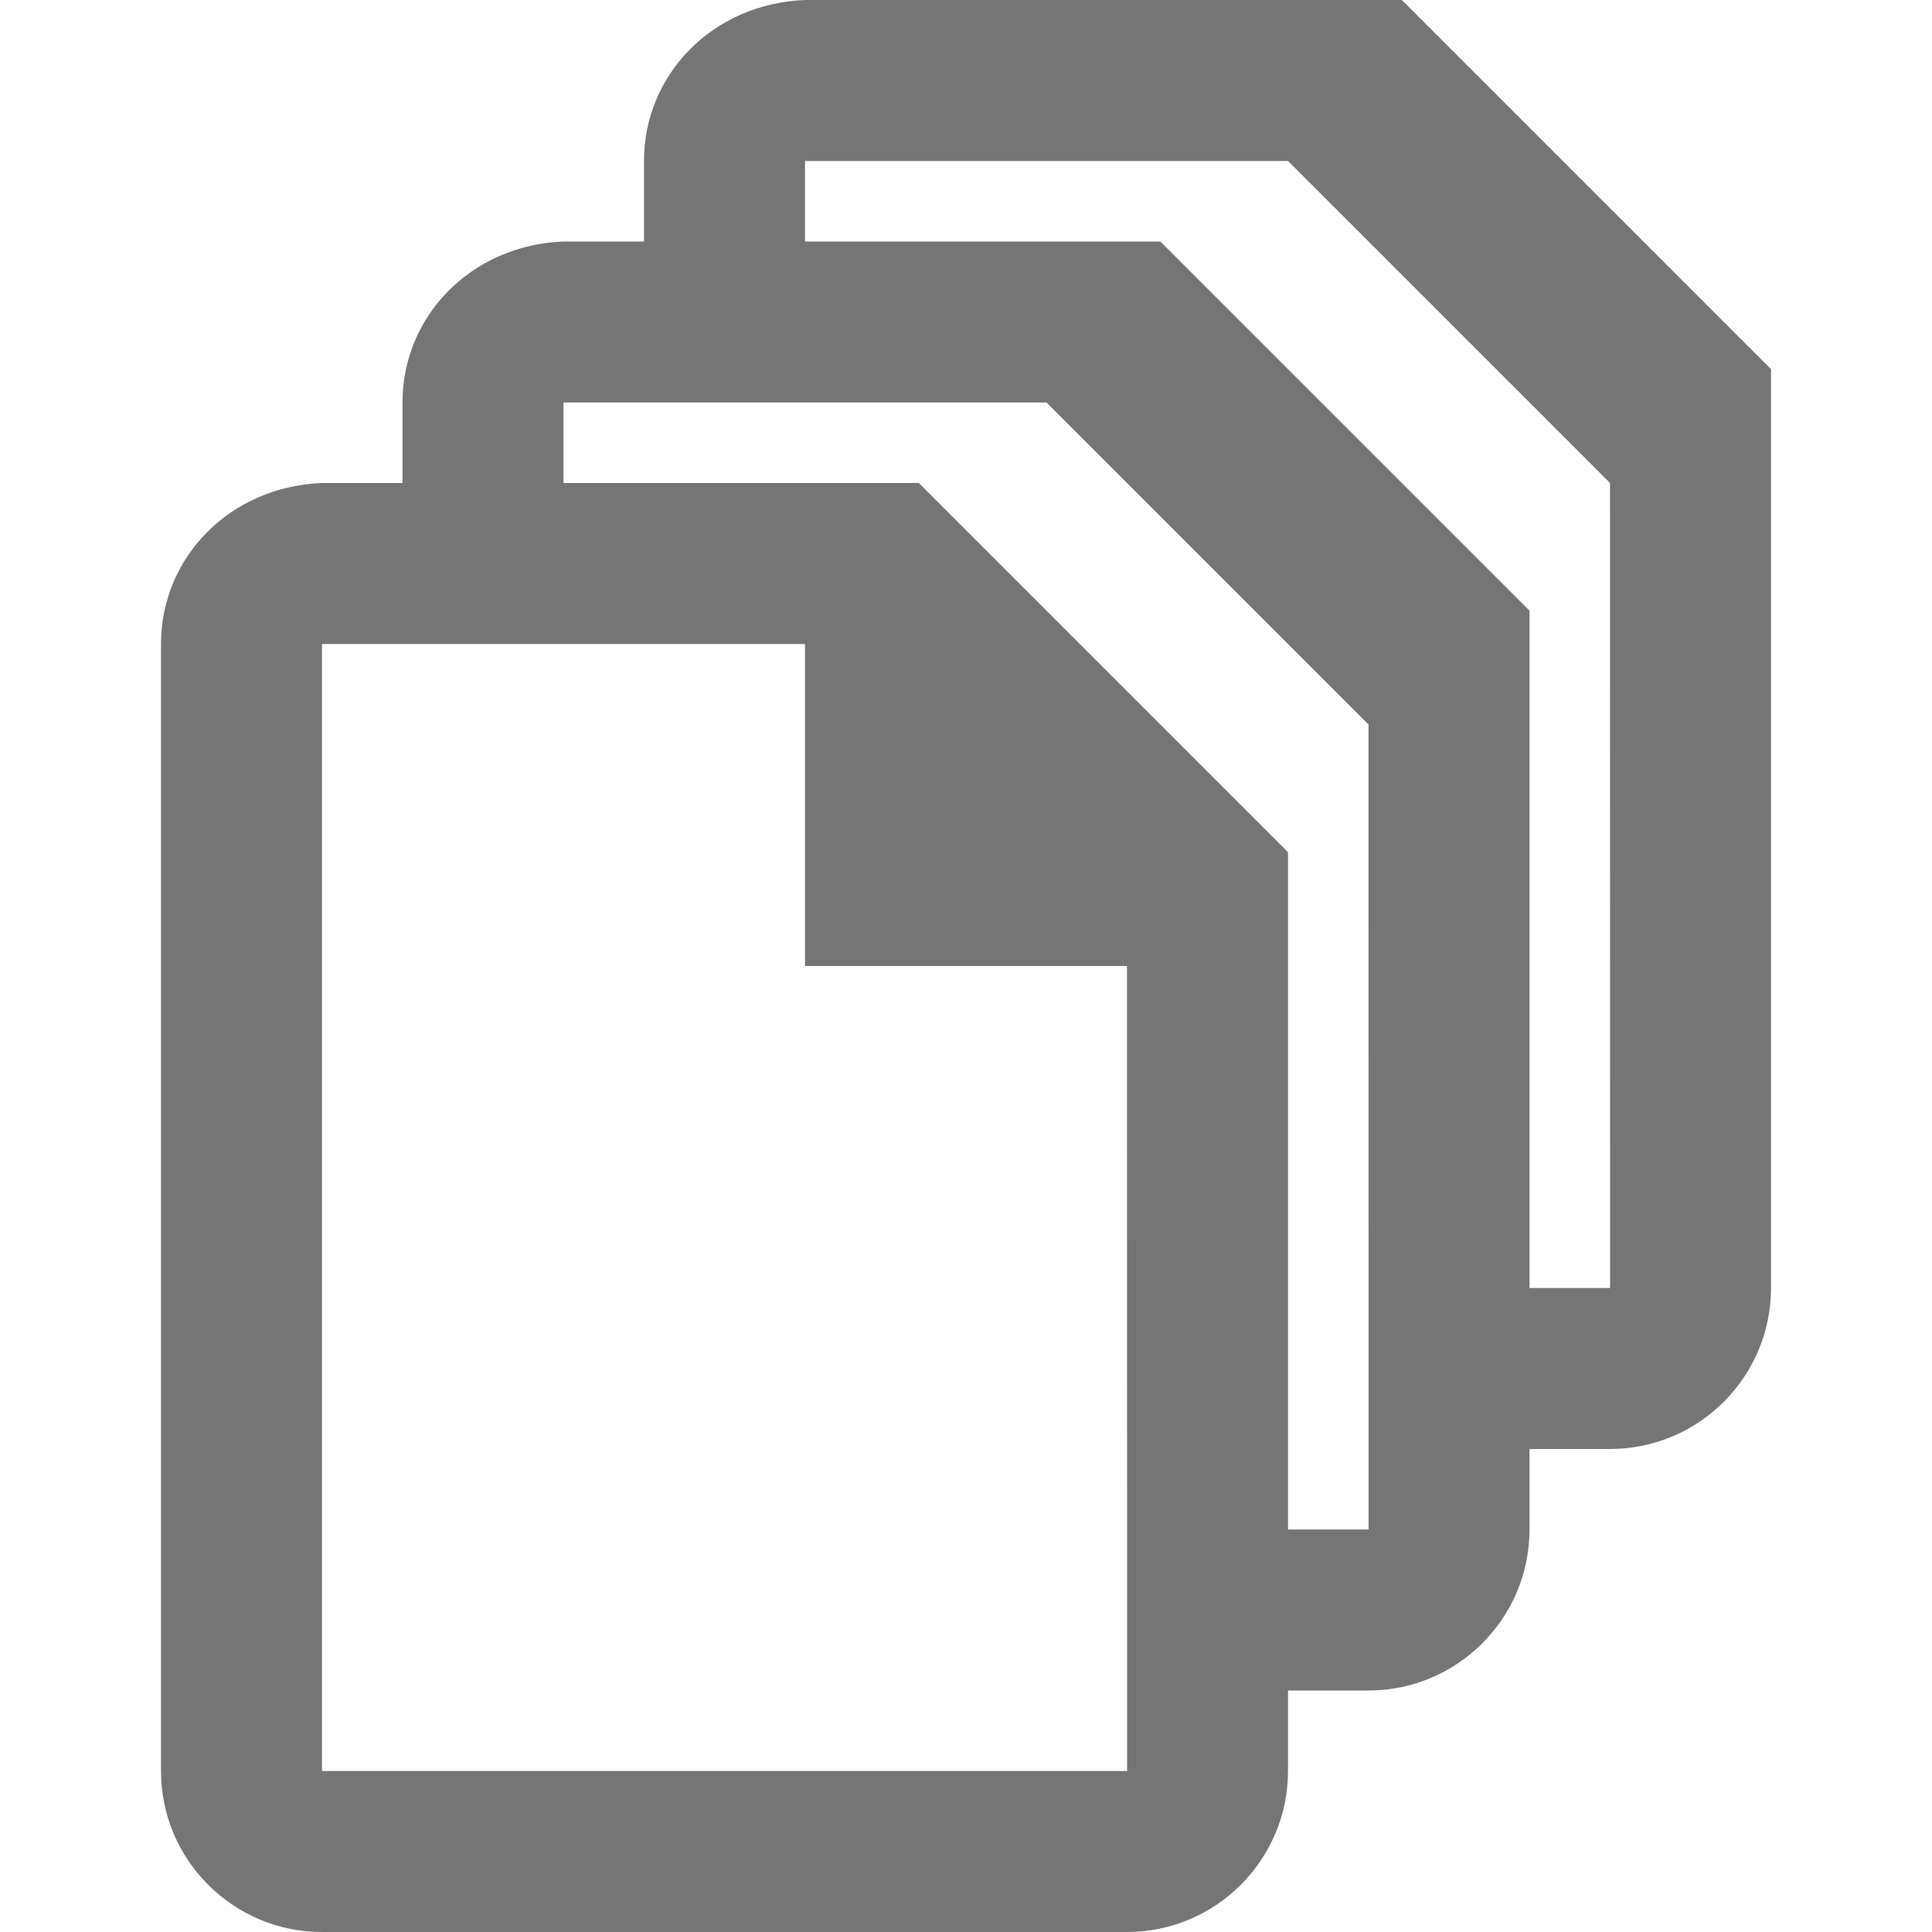
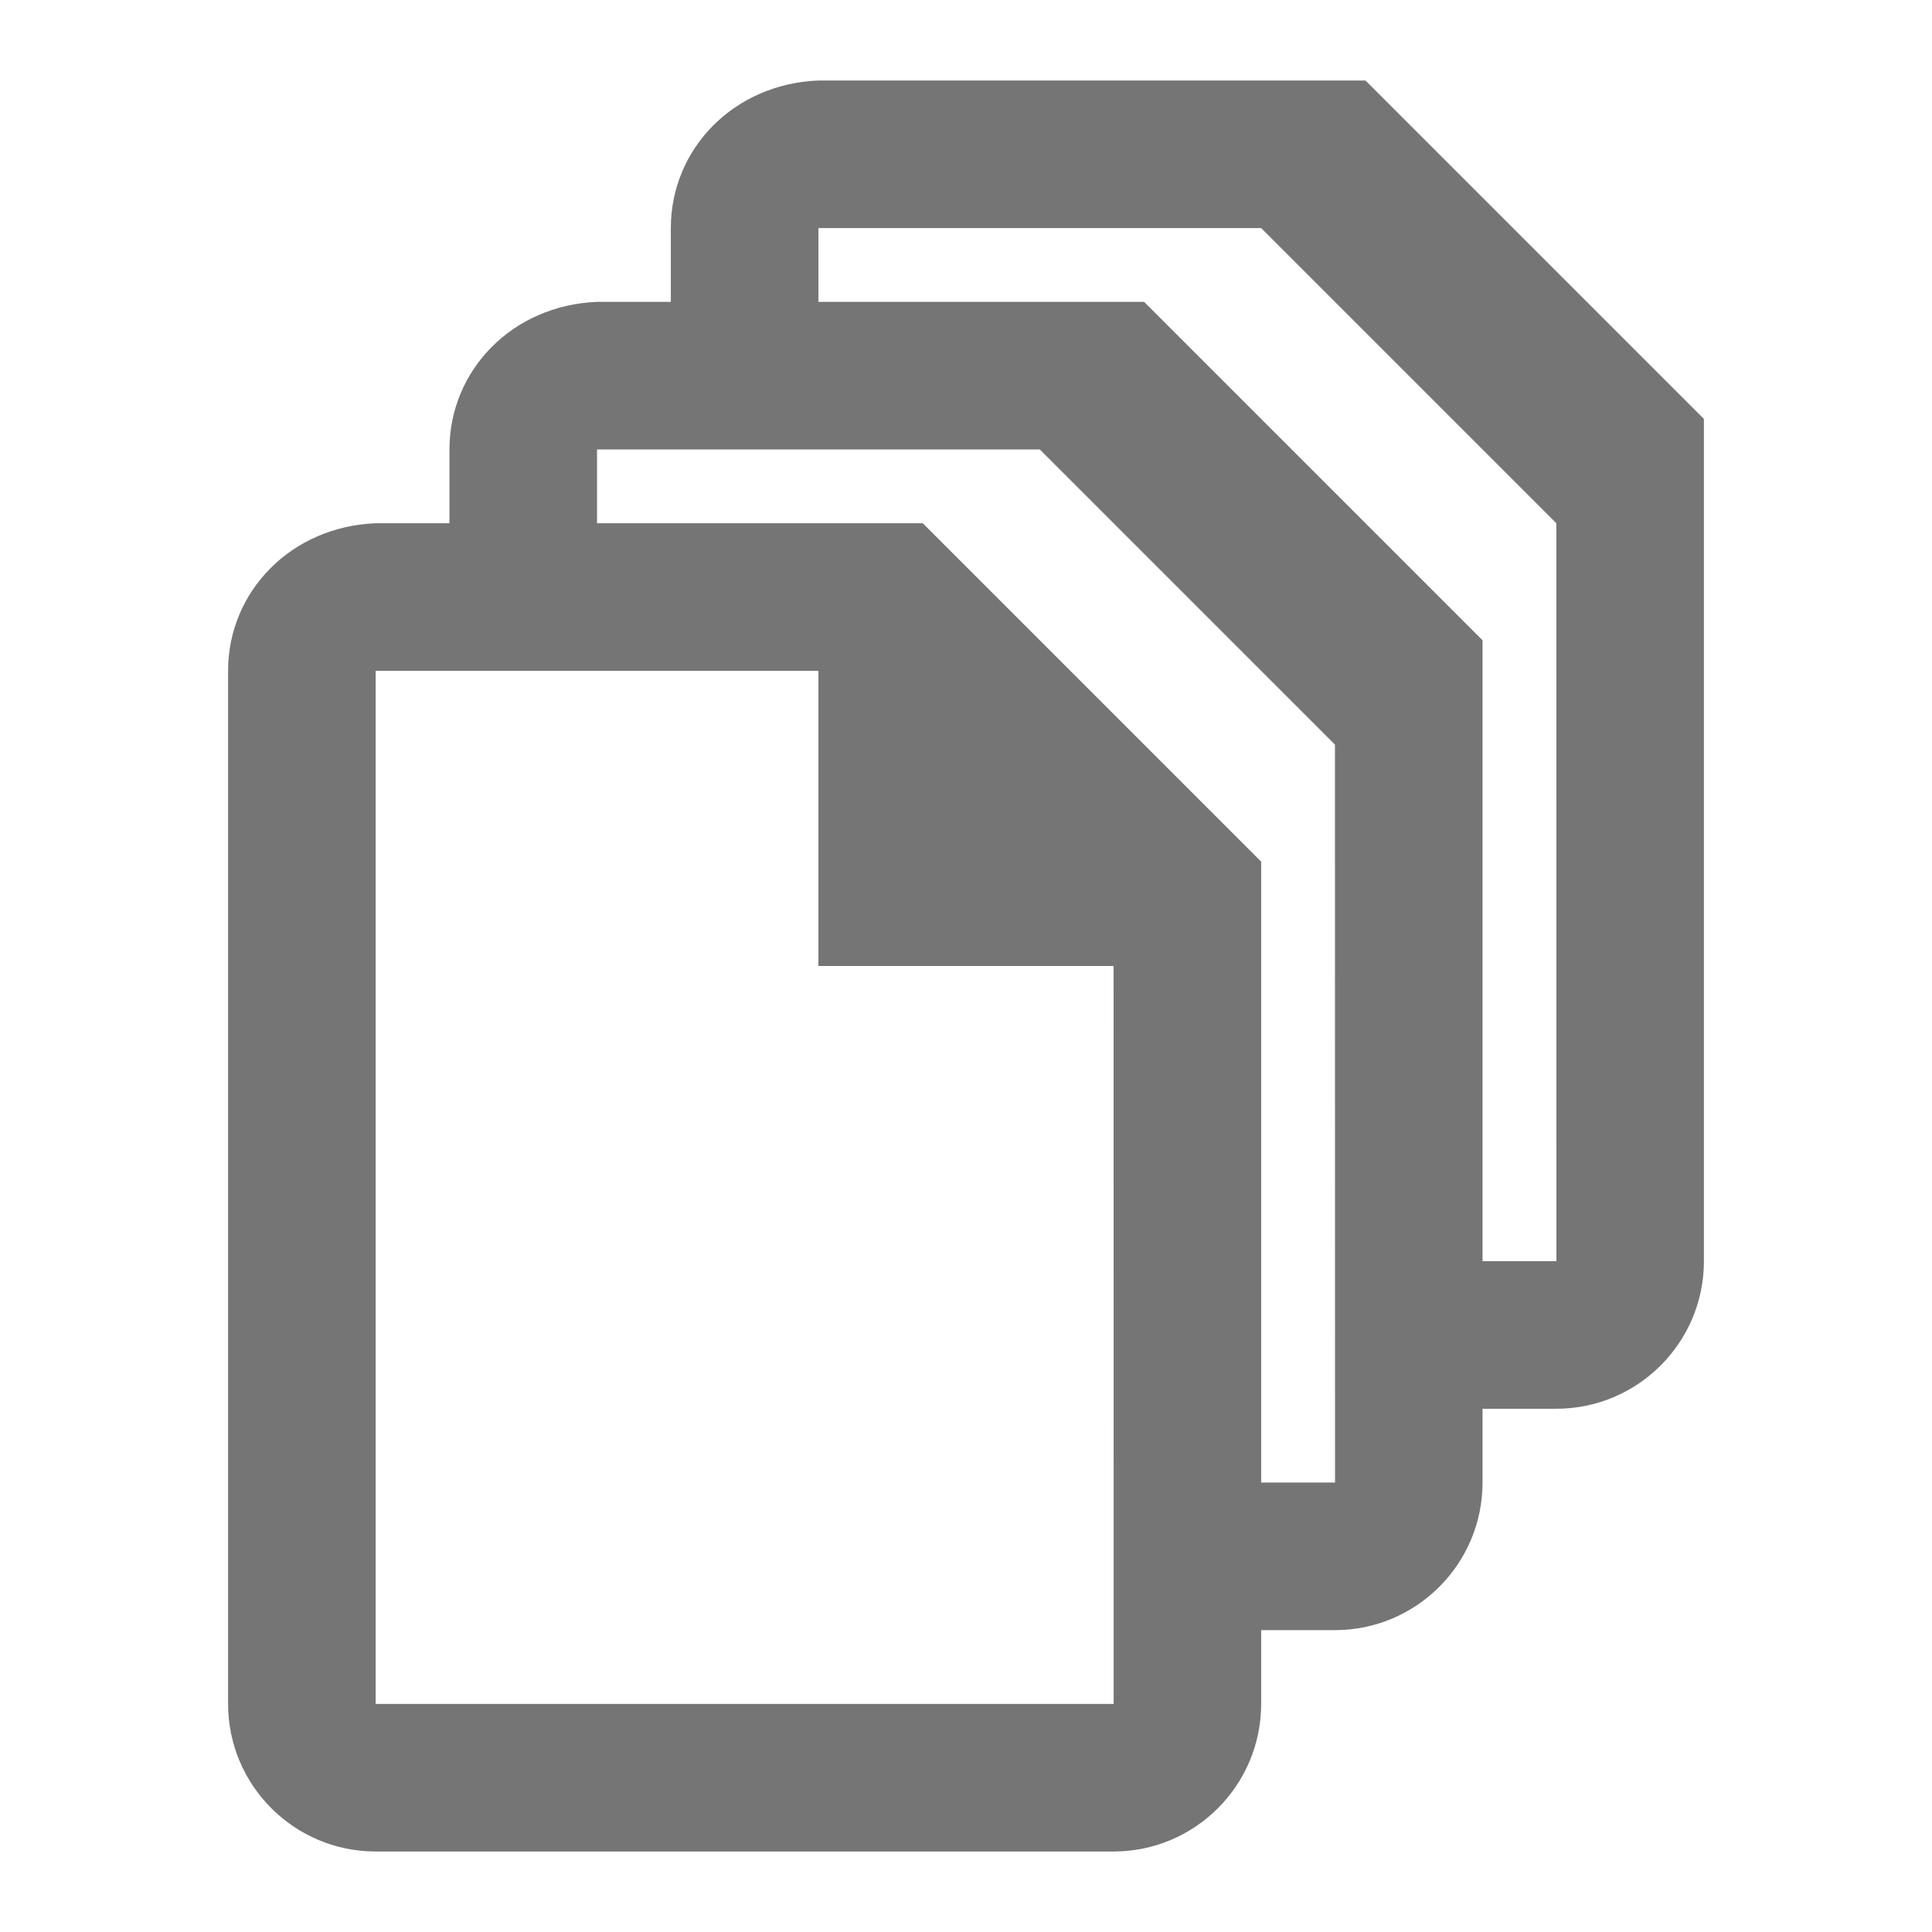
<svg xmlns="http://www.w3.org/2000/svg" width="100%" height="100%" viewBox="0 0 24 24" version="1.1" xml:space="preserve" style="fill-rule:evenodd;clip-rule:evenodd;stroke-linejoin:round;stroke-miterlimit:1.414;">
-   <path d="M17,21L16,21L16,22C16,23.103 15.103,24 14,24L4,24C2.897,24 2,23.103 2,22L2,8C2,6.926 2.853,6.045 4,6L5,6L5,5C5,3.926 5.853,3.045 7,3L8,3L8,2C8,0.926 8.853,0.045 10,0L17.414,0L22,4.586L22,16C22,17.103 21.103,18 20,18L19,18L19,19C19,20.103 18.103,21 17,21ZM16,2L10,2L10,3L14.414,3L19,7.586L19,16L20.001,16L20,6L16,2ZM16,19L17.001,19L17,9L13,5L7,5L7,6L11.414,6L16,10.586L16,19ZM14,12L10,12L10,8L4,8L4,22L14.001,22L14.001,19L14,12Z" style="fill:rgb(117,117,117);" />
+   <g transform="matrix(0.916667,0,0,0.916667,1,1)">
+     <path d="M17,21L16,21L16,22C16,23.103 15.103,24 14,24L4,24C2.897,24 2,23.103 2,22L2,8C2,6.926 2.853,6.045 4,6L5,6L5,5C5,3.926 5.853,3.045 7,3L8,3L8,2C8,0.926 8.853,0.045 10,0L17.414,0L22,4.586L22,16C22,17.103 21.103,18 20,18L19,18L19,19C19,20.103 18.103,21 17,21ZM16,2L10,2L10,3L14.414,3L19,7.586L19,16L20.001,16L20,6L16,2ZM16,19L17.001,19L17,9L13,5L7,5L7,6L11.414,6L16,10.586L16,19ZM14,12L10,12L10,8L4,8L4,22L14.001,22L14.001,19L14,12Z" style="fill:rgb(117,117,117);" />
+   </g>
</svg>
